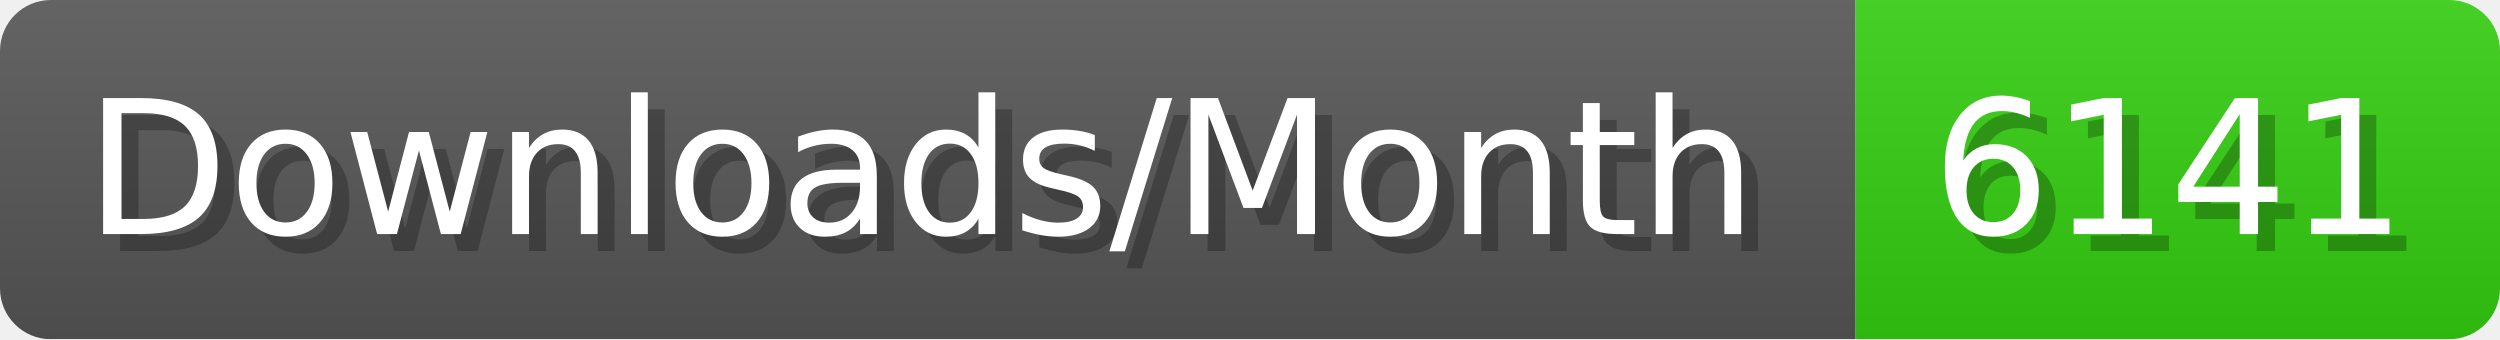
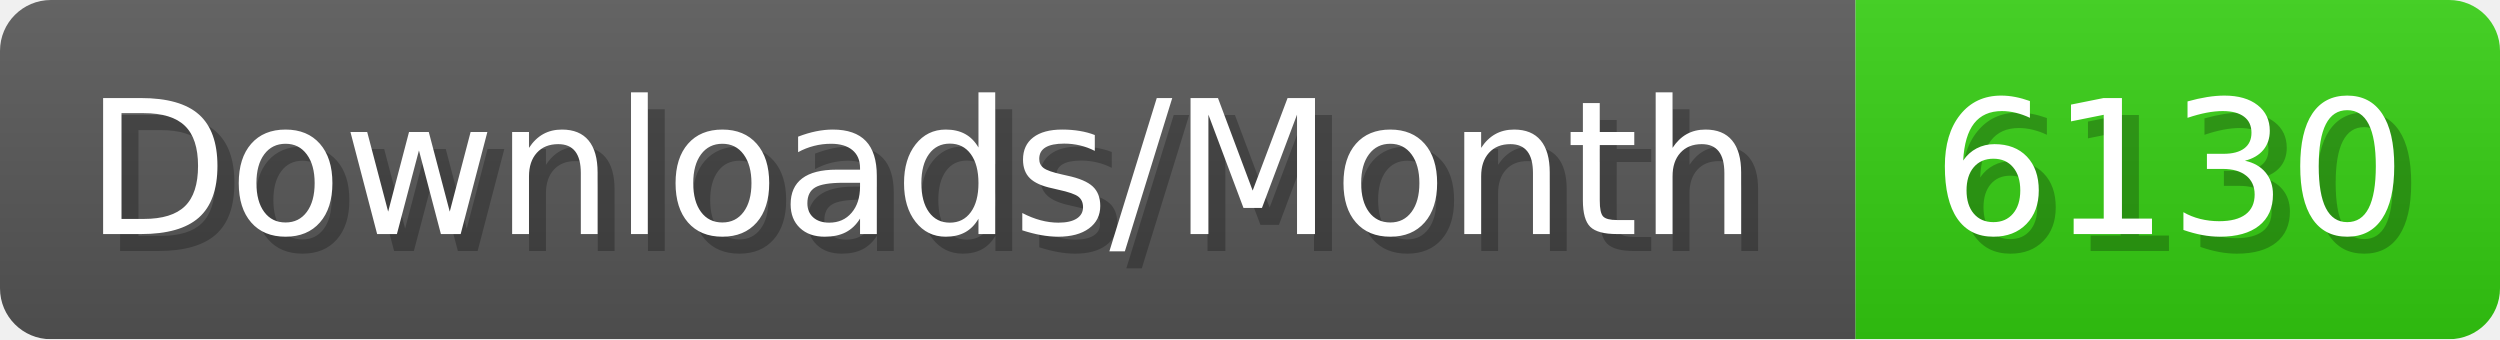
- <svg xmlns="http://www.w3.org/2000/svg" width="147.4" height="20" viewBox="0 0 1474 200" role="img" aria-label="Downloads/Month: 6141">
+ <svg xmlns="http://www.w3.org/2000/svg" width="147.4" height="20" viewBox="0 0 1474 200" role="img" aria-label="Downloads/Month: 6130">
  <linearGradient id="YlXUI" x2="0" y2="100%">
    <stop offset="0" stop-opacity=".1" stop-color="#EEE" />
    <stop offset="1" stop-opacity=".1" />
  </linearGradient>
  <mask id="JHhop">
    <rect width="1474" height="200" rx="30" fill="#FFF" />
  </mask>
  <g mask="url(#JHhop)">
    <rect width="1094" height="200" fill="#555" />
    <rect width="380" height="200" fill="#3C1" x="1094" />
    <rect width="1474" height="200" fill="url(#YlXUI)" />
  </g>
  <g aria-hidden="true" fill="#fff" text-anchor="start" font-family="Verdana,DejaVu Sans,sans-serif" font-size="110">
    <text x="60" y="148" textLength="994" fill="#000" opacity="0.25">Downloads/Month</text>
    <text x="50" y="138" textLength="994">Downloads/Month</text>
-     <text x="1149" y="148" textLength="280" fill="#000" opacity="0.25">6141</text>
-     <text x="1139" y="138" textLength="280">6141</text>
+     <text x="1149" y="148" textLength="280" fill="#000" opacity="0.25">6130</text>
+     <text x="1139" y="138" textLength="280">6130</text>
  </g>
</svg>
